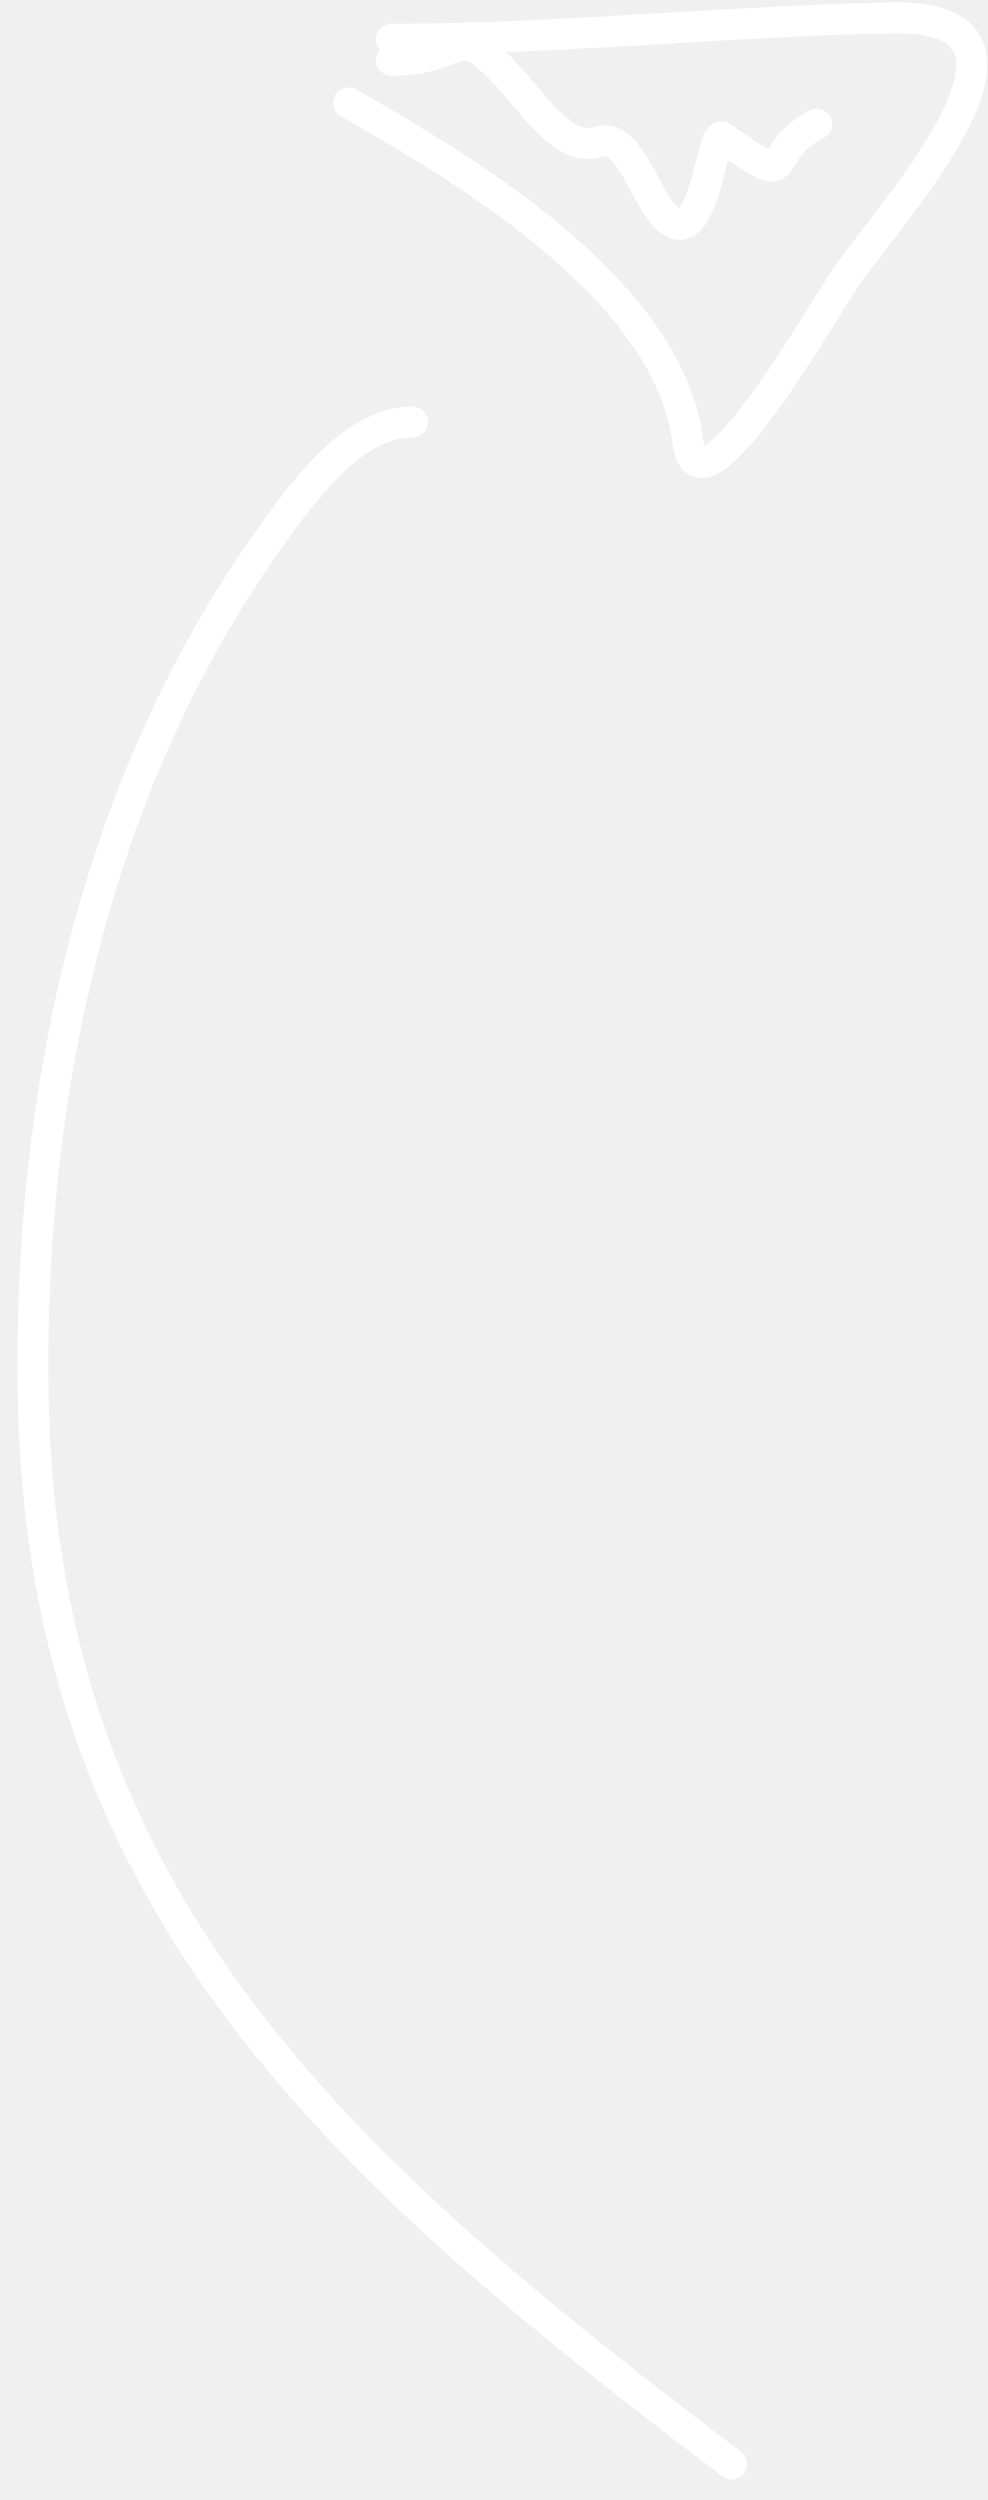
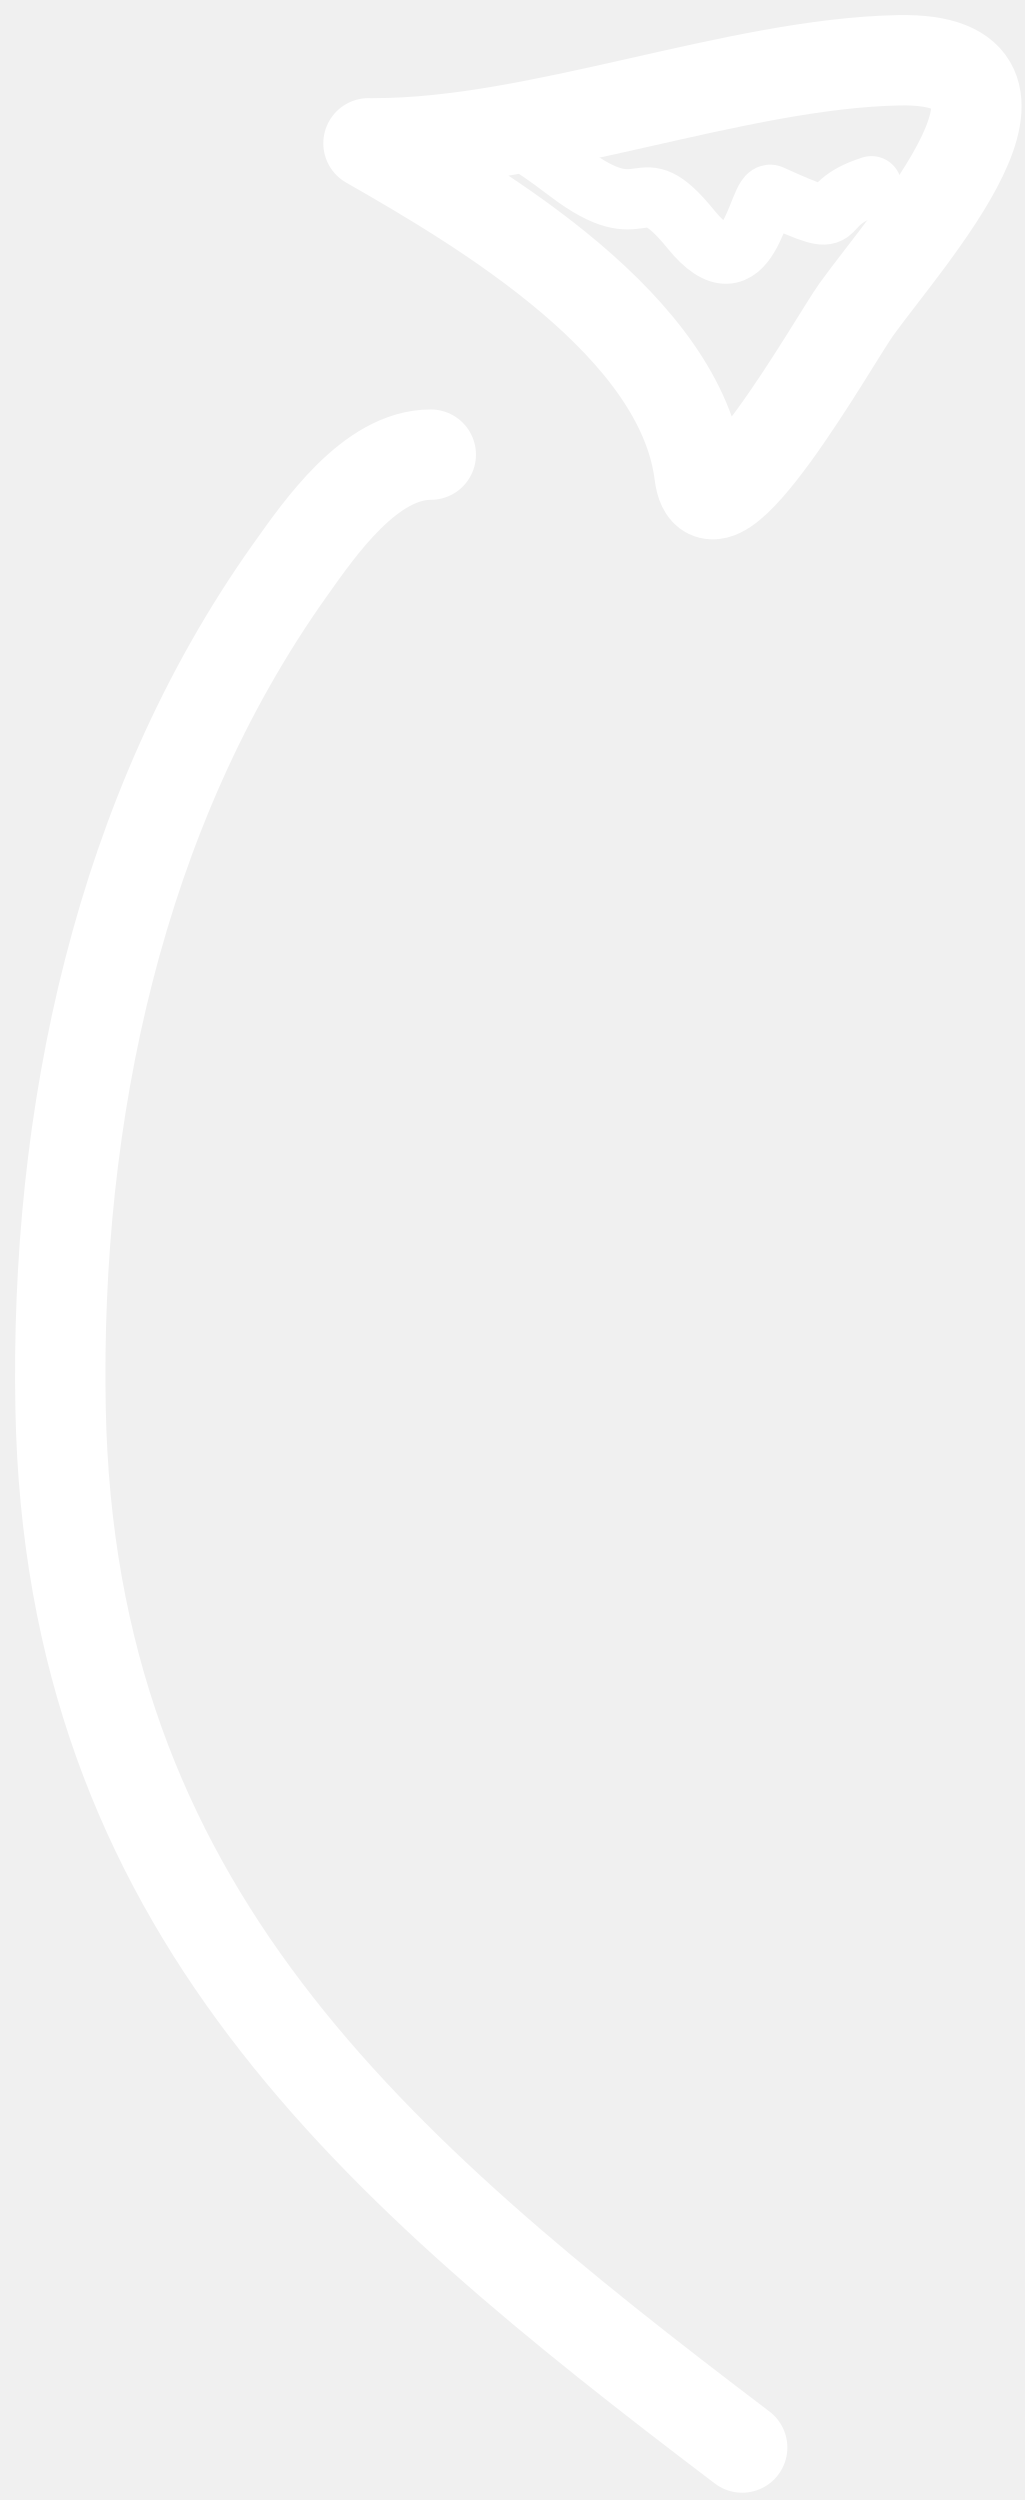
- <svg xmlns="http://www.w3.org/2000/svg" width="32" height="81" viewBox="0 0 32 81" fill="none">
-   <path d="M12.679 1.269C18.128 1.269 23.498 0.682 28.914 0.58C34.662 0.471 29.214 6.461 27.497 8.85C26.78 9.848 22.649 17.196 22.29 14.326C21.676 9.412 15.158 5.54 11.301 3.336" stroke="white" stroke-linecap="round" />
-   <path d="M12.68 1.955C15.381 1.955 14.595 0.209 17.198 3.333C19.678 6.309 19.266 2.82 20.95 6.09C22.752 9.588 23.007 4.162 23.401 4.444C26.016 6.312 24.552 4.979 26.464 4.023" stroke="white" stroke-linecap="round" />
-   <path d="M13.368 13.672C11.36 13.672 9.683 16.114 8.697 17.501C3 25.515 0.894 35.639 1.077 45.337C1.39 61.921 11.379 70.484 23.706 79.836" stroke="white" stroke-linecap="round" />
+ <svg xmlns="http://www.w3.org/2000/svg" width="34" height="83" viewBox="0 0 34 83" fill="none">
+   <path d="M12.434 4.758C17.883 4.758 24.432 2.104 29.848 2.001C35.595 1.893 30.148 7.883 28.431 10.272C27.714 11.27 23.582 18.618 23.224 15.747C22.609 10.834 16.091 6.962 12.234 4.758" stroke="white" stroke-width="3" stroke-linecap="round" />
+   <path d="M13.934 4.757C16.873 4.757 16.017 3.553 18.85 5.708C21.549 7.76 21.101 5.354 22.934 7.609C24.894 10.021 25.171 6.279 25.6 6.473C28.446 7.762 26.853 6.842 28.934 6.183" stroke="white" stroke-width="2" stroke-linecap="round" />
+   <path d="M14.302 15.094C12.294 15.094 10.616 17.536 9.631 18.923C3.933 26.937 1.828 37.061 2.011 46.759C2.324 63.343 12.312 71.906 24.64 81.258" stroke="white" stroke-width="3" stroke-linecap="round" />
</svg>
